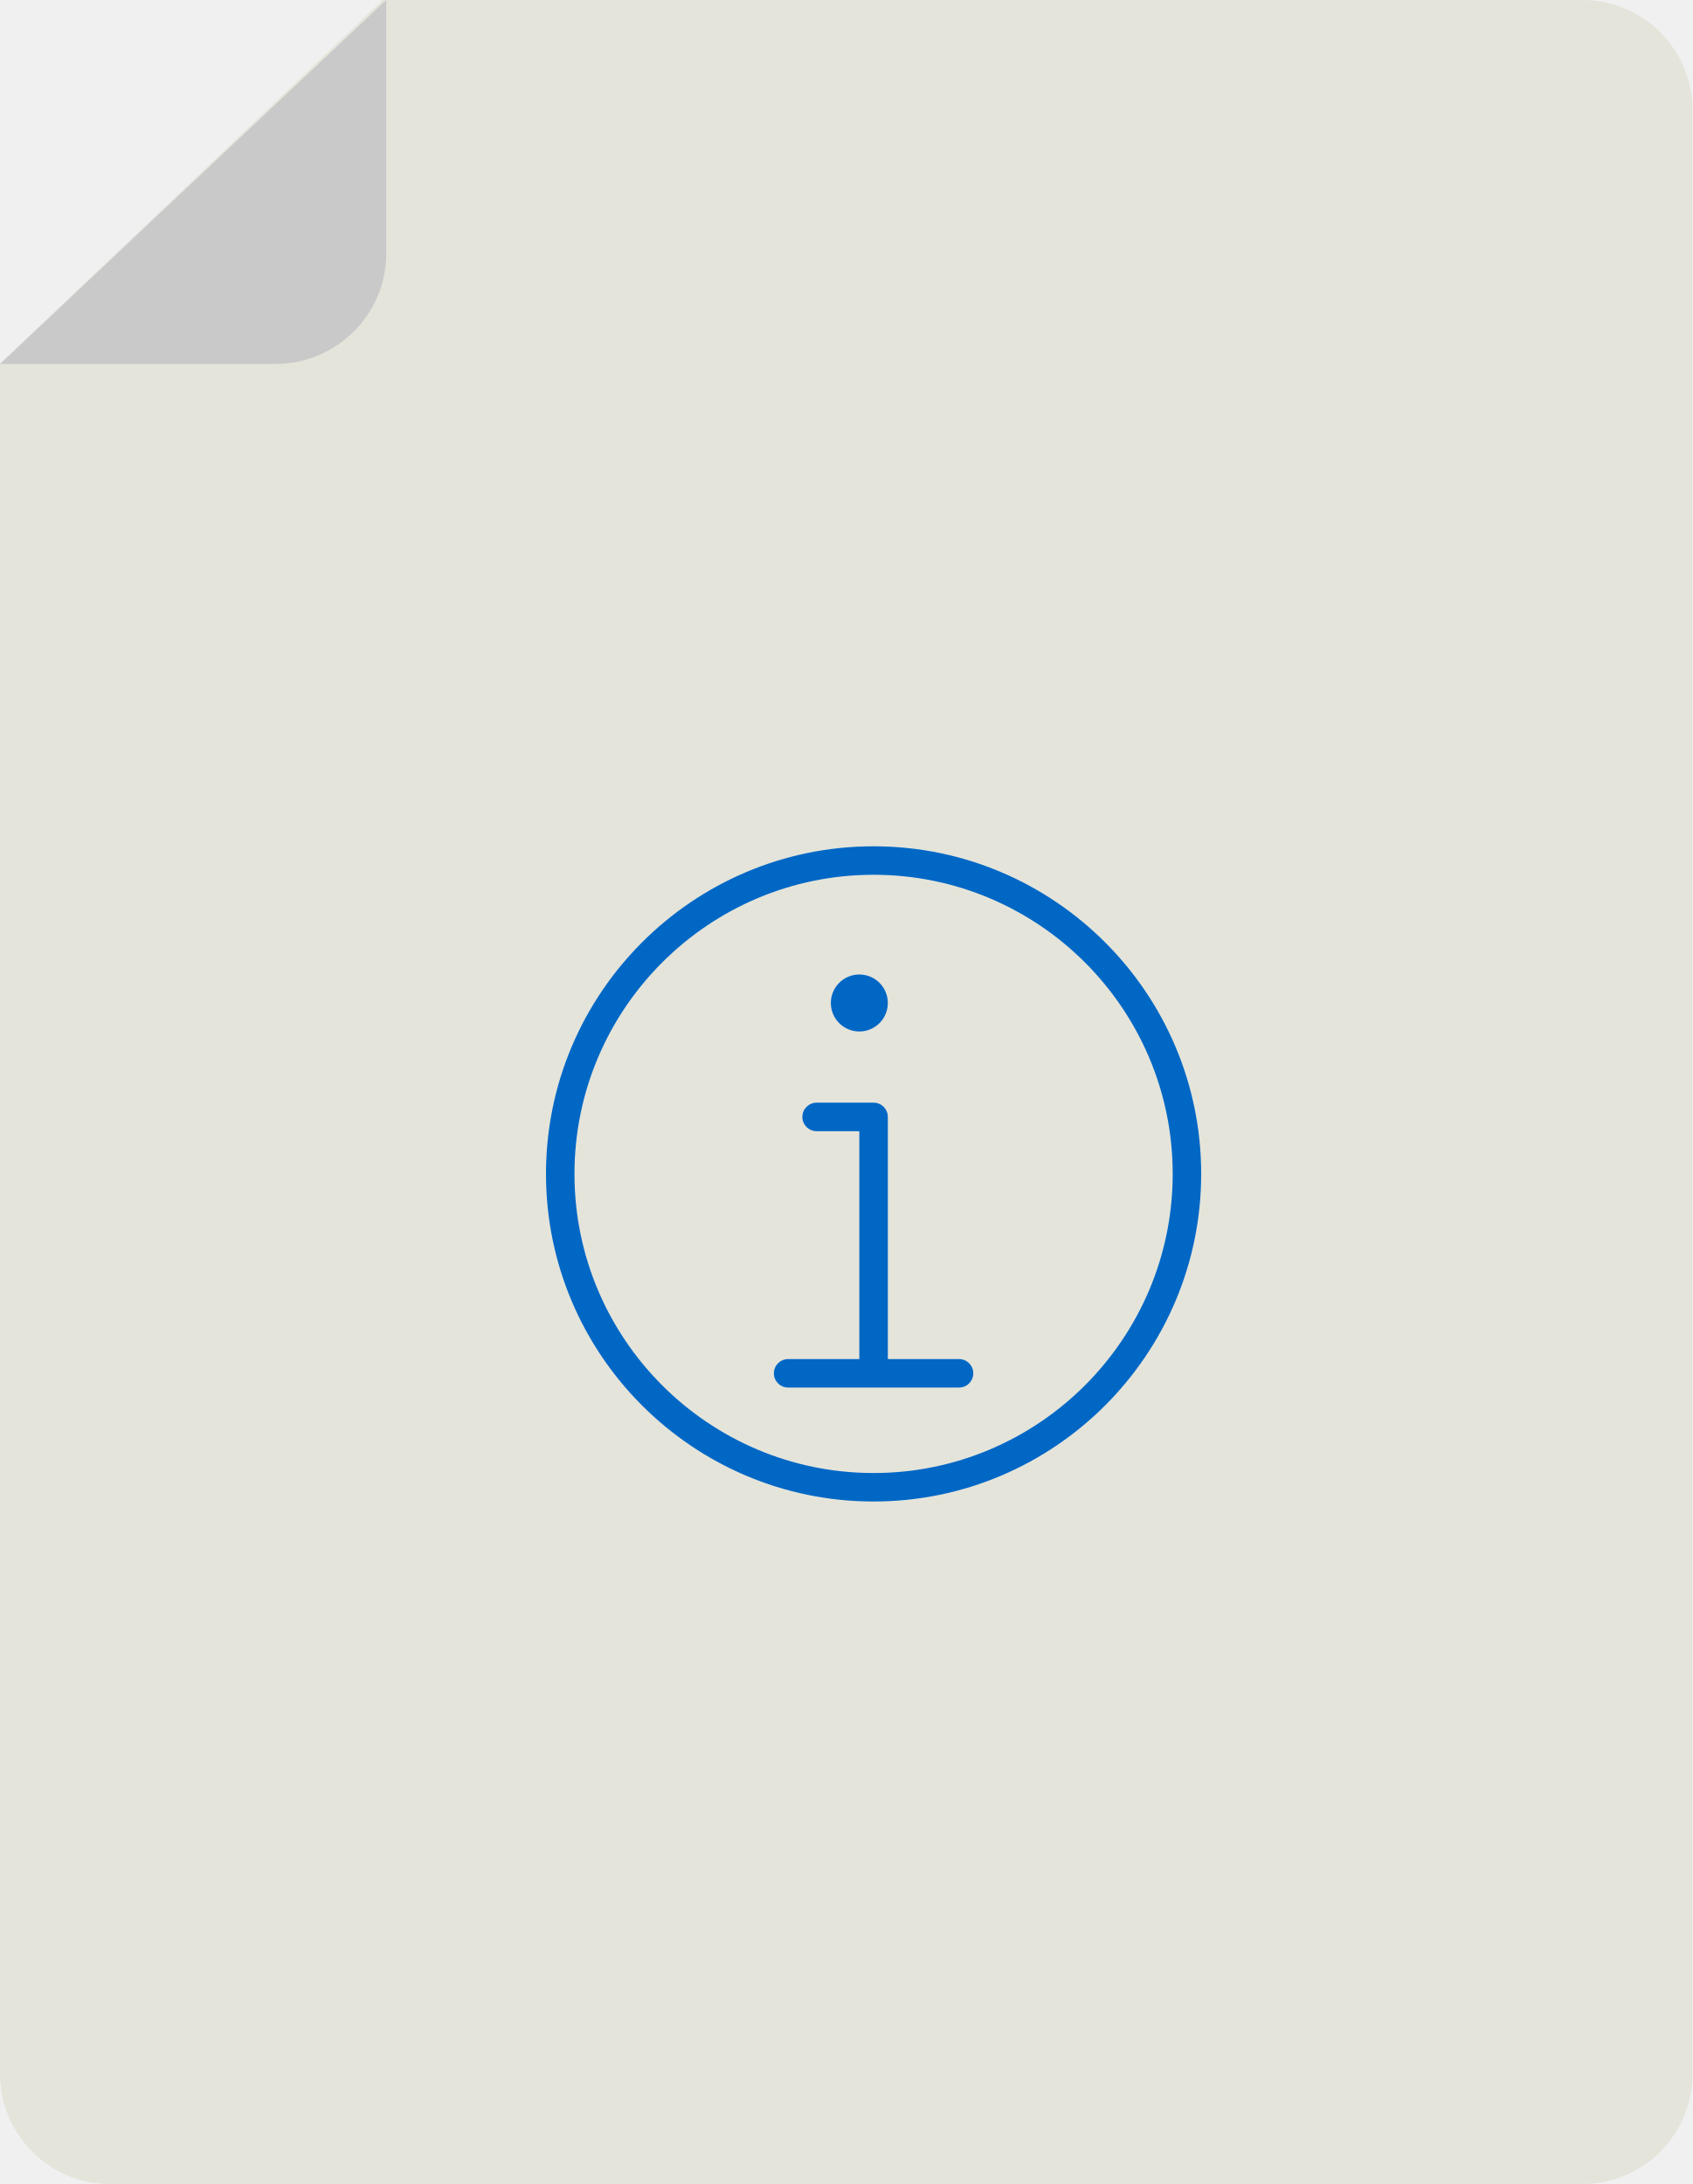
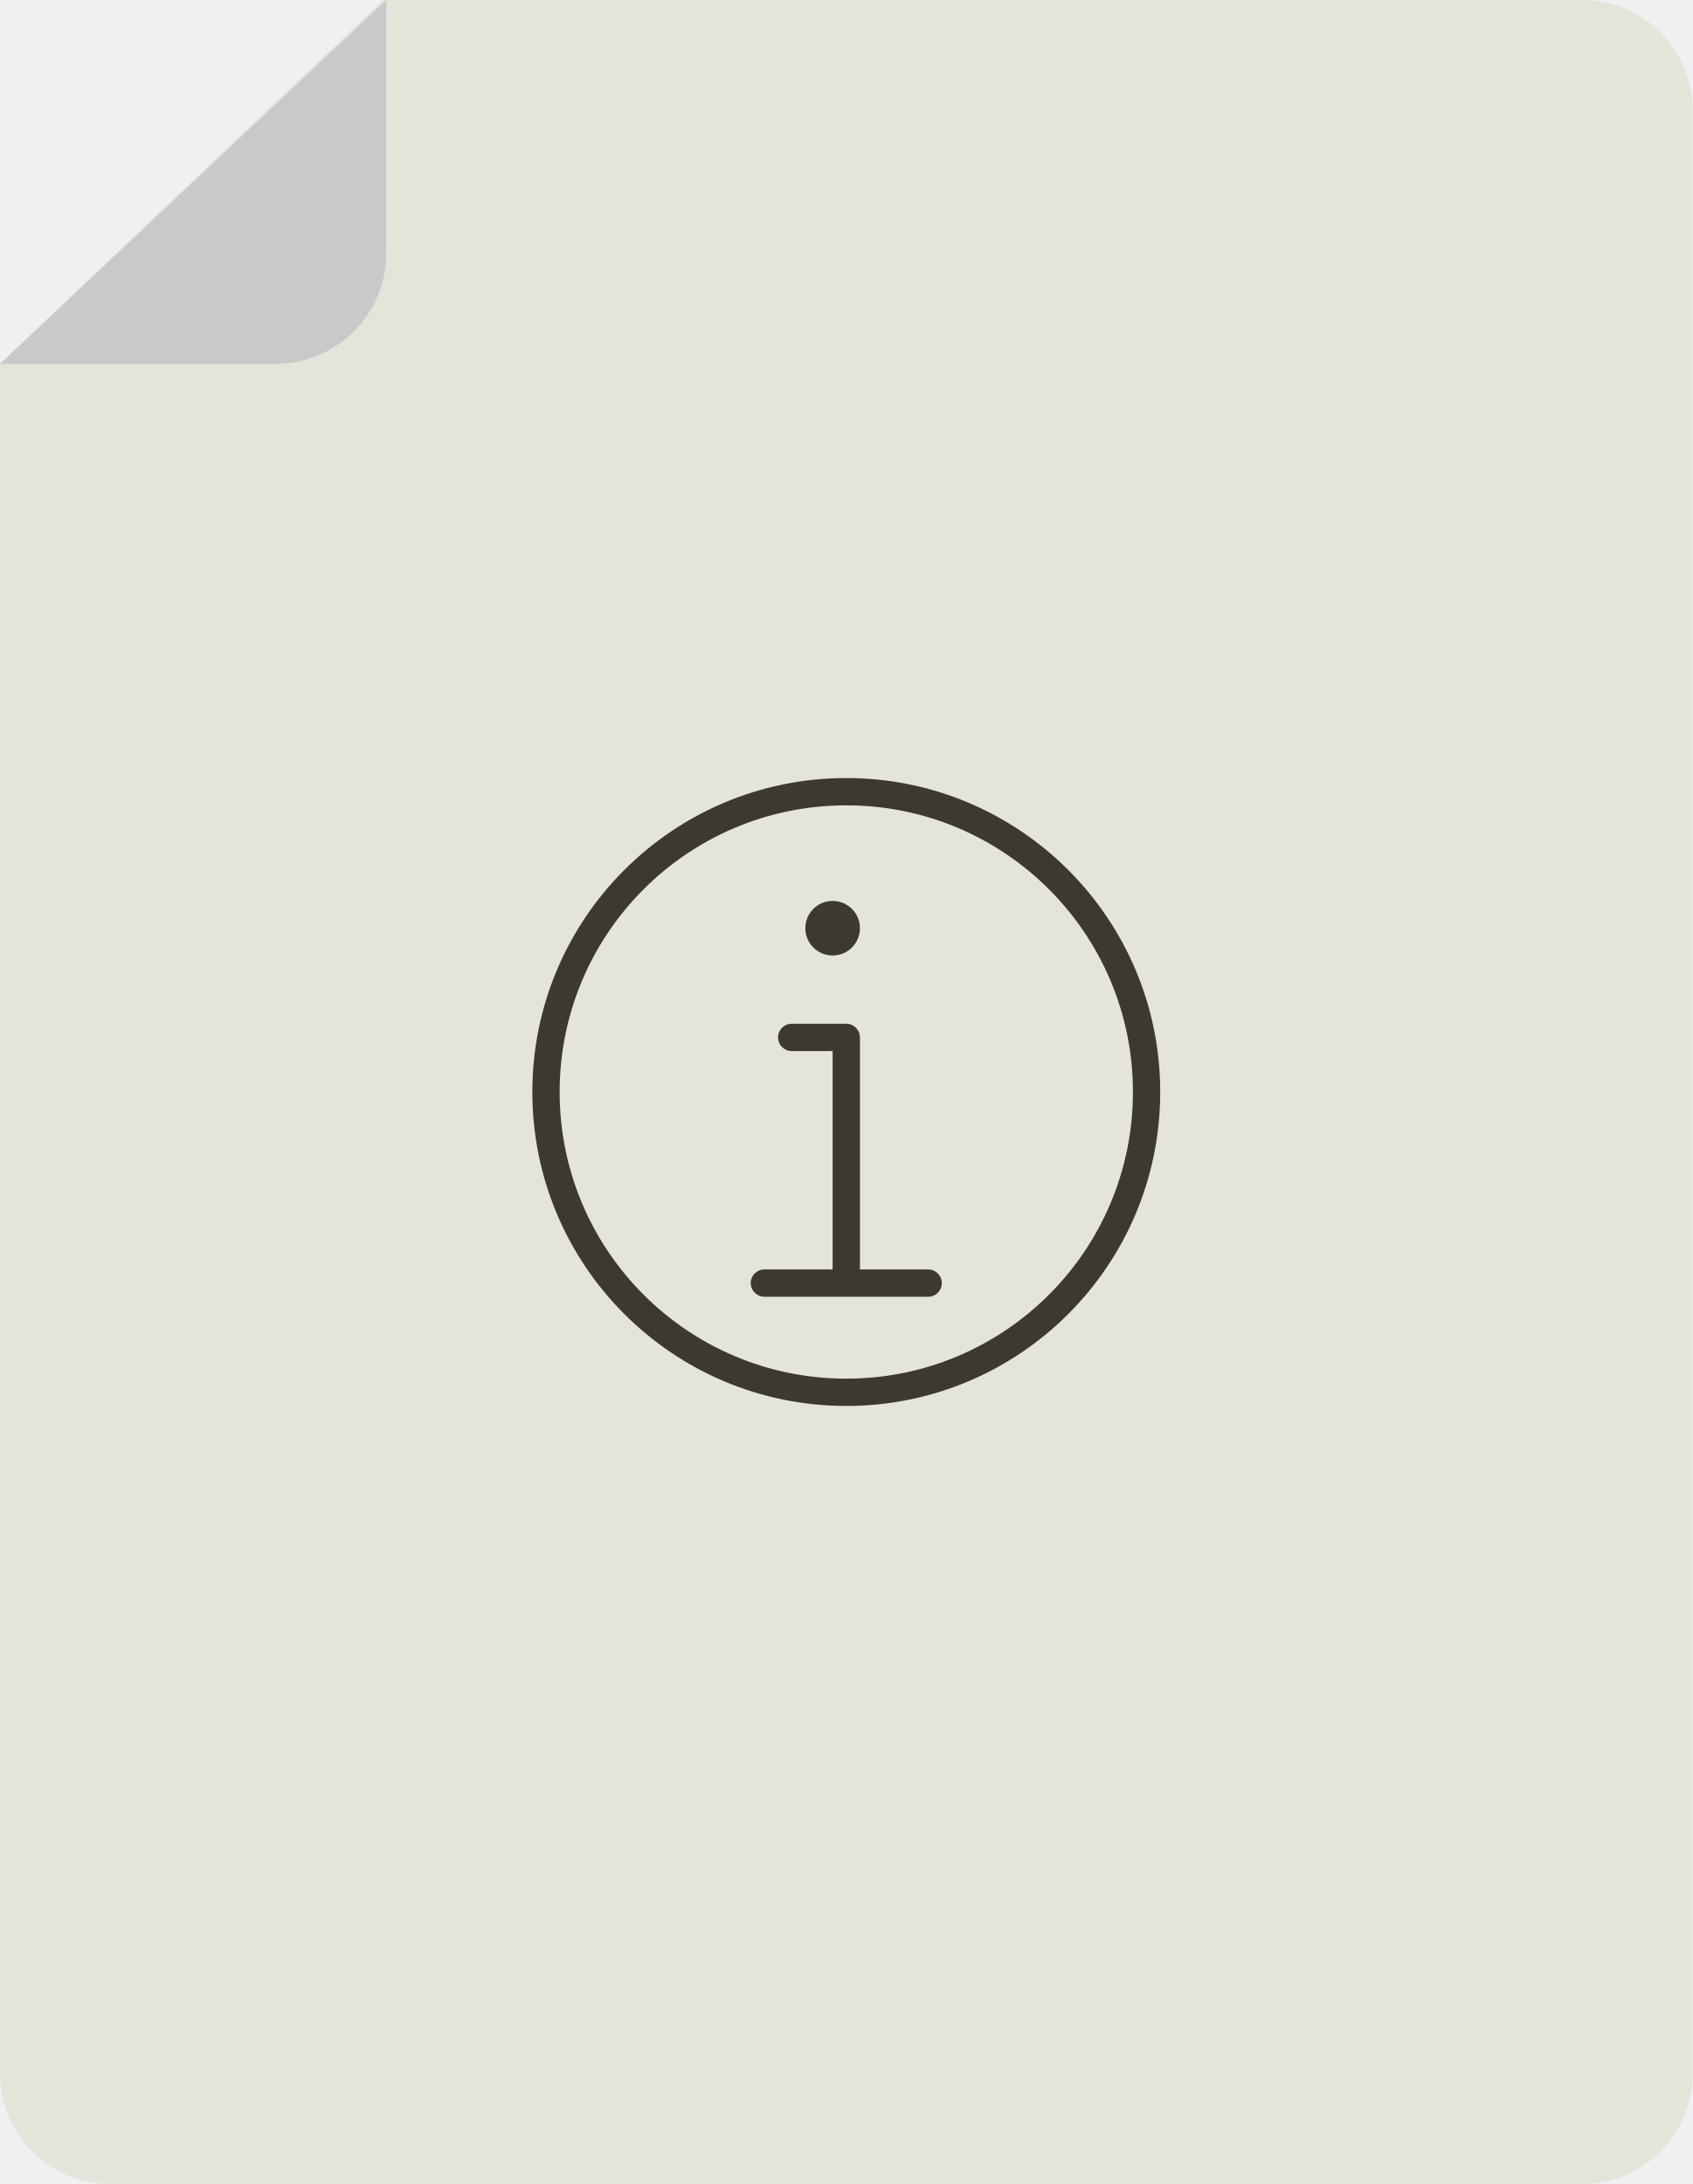
- <svg xmlns="http://www.w3.org/2000/svg" xmlns:xlink="http://www.w3.org/1999/xlink" width="62px" height="80px" viewBox="0 0 62 80" version="1.1">
-   <defs>
-     <path d="M-1.13686838e-13,13.322 L-1.13686838e-13,75.957 C-1.13686838e-13,78.19 1.803,80 4.029,80 L57.973,80 C60.197,80 62,78.19 62,75.957 L62,4.043 C62,1.81 60.197,0 57.973,0 L14.021,0 L-1.13686838e-13,13.322 Z" id="path-1" />
-     <path d="M12,0 C18.617,0 24,5.383 24,12 C24,18.617 18.617,24 12,24 C5.383,24 0,18.617 0,12 C0,5.383 5.383,0 12,0 Z M12,22.957 C18.042,22.957 22.957,18.042 22.957,12 C22.957,5.958 18.042,1.043 12,1.043 C5.958,1.043 1.043,5.958 1.043,12 C1.043,18.042 5.958,22.957 12,22.957 Z M15.13,18.783 C15.418,18.783 15.652,19.016 15.652,19.304 C15.652,19.592 15.418,19.826 15.13,19.826 L8.87,19.826 C8.582,19.826 8.348,19.592 8.348,19.304 C8.348,19.016 8.582,18.783 8.87,18.783 L11.478,18.783 L11.478,10.435 L9.913,10.435 C9.625,10.435 9.391,10.201 9.391,9.913 C9.391,9.625 9.625,9.391 9.913,9.391 L12,9.391 C12.288,9.391 12.522,9.625 12.522,9.913 L12.522,18.783 L15.13,18.783 Z M11.478,6.783 C10.902,6.783 10.435,6.315 10.435,5.739 C10.435,5.163 10.902,4.696 11.478,4.696 C12.055,4.696 12.522,5.163 12.522,5.739 C12.522,6.315 12.055,6.783 11.478,6.783 Z" id="path-3" />
-   </defs>
+ <svg xmlns="http://www.w3.org/2000/svg" width="62px" height="80px" viewBox="0 0 62 80" version="1.1">
  <g id="Illustrations/hjemme-samtidig" stroke="none" stroke-width="1" fill="none" fill-rule="evenodd">
-     <mask id="mask-2" fill="white">
-       <use xlink:href="#path-1" />
-     </mask>
-     <g id="Mask" />
-     <g id="farger/-ark/-lys-grå" mask="url(#mask-2)" fill="#E4E4DB">
-       <g transform="translate(-9, -11)">
-         <rect x="0" y="0" width="79" height="102" />
-       </g>
+     <path d="M0,13.322 L0,75.957 C0,78.19 1.803,80 4.029,80 L57.973,80 C60.197,80 62,78.19 62,75.957 L62,4.043 C62,1.81 60.197,0 57.973,0 L14.021,0 L0,13.322 Z" id="Mask" fill="#E4E4DB" />
+     <g id="Icon" transform="translate(19, 28)" fill="#3E3832">
+       <path d="M12,23.5 C5.649,23.5 0.5,18.351 0.5,12 C0.5,5.649 5.649,0.5 12,0.5 C18.351,0.5 23.5,5.649 23.5,12 C23.5,18.351 18.351,23.5 12,23.5 Z M12,22.5 C17.799,22.5 22.5,17.799 22.5,12 C22.5,6.201 17.799,1.5 12,1.5 C6.201,1.5 1.5,6.201 1.5,12 C1.5,17.799 6.201,22.5 12,22.5 Z M11.5,18.5 L11.5,10.5 L10,10.5 C9.724,10.5 9.5,10.276 9.5,10 C9.5,9.724 9.724,9.5 10,9.5 L12,9.5 C12.276,9.5 12.5,9.724 12.5,10 L12.5,18.5 L15,18.5 C15.276,18.5 15.5,18.724 15.5,19 C15.5,19.276 15.276,19.5 15,19.5 L9,19.5 C8.724,19.5 8.5,19.276 8.5,19 C8.5,18.724 8.724,18.5 9,18.5 L11.5,18.5 Z M11.5,5 C12.052,5 12.5,5.448 12.5,6 C12.5,6.552 12.052,7 11.5,7 C10.948,7 10.5,6.552 10.5,6 C10.5,5.448 10.948,5 11.5,5 Z" />
    </g>
-     <g id="Icons/info/default" mask="url(#mask-2)">
-       <g transform="translate(20, 31)">
-         <mask id="mask-4" fill="white">
-           <use xlink:href="#path-3" />
-         </mask>
-         <use id="Mask" stroke="none" fill="#0067C5" fill-rule="evenodd" xlink:href="#path-3" />
-       </g>
-     </g>
-     <path d="M14.149,0 L14.149,9.285 C14.149,11.52 12.329,13.331 10.083,13.331 L0,13.331 L14.149,0 Z" id="Fill-59" fill="#C9C9C9" mask="url(#mask-2)" />
+     <path d="M14.149,0 L14.149,9.285 C14.149,11.52 12.329,13.331 10.083,13.331 L0,13.331 L14.149,0 Z" id="Corner" fill="#C9C9C9" />
  </g>
</svg>
